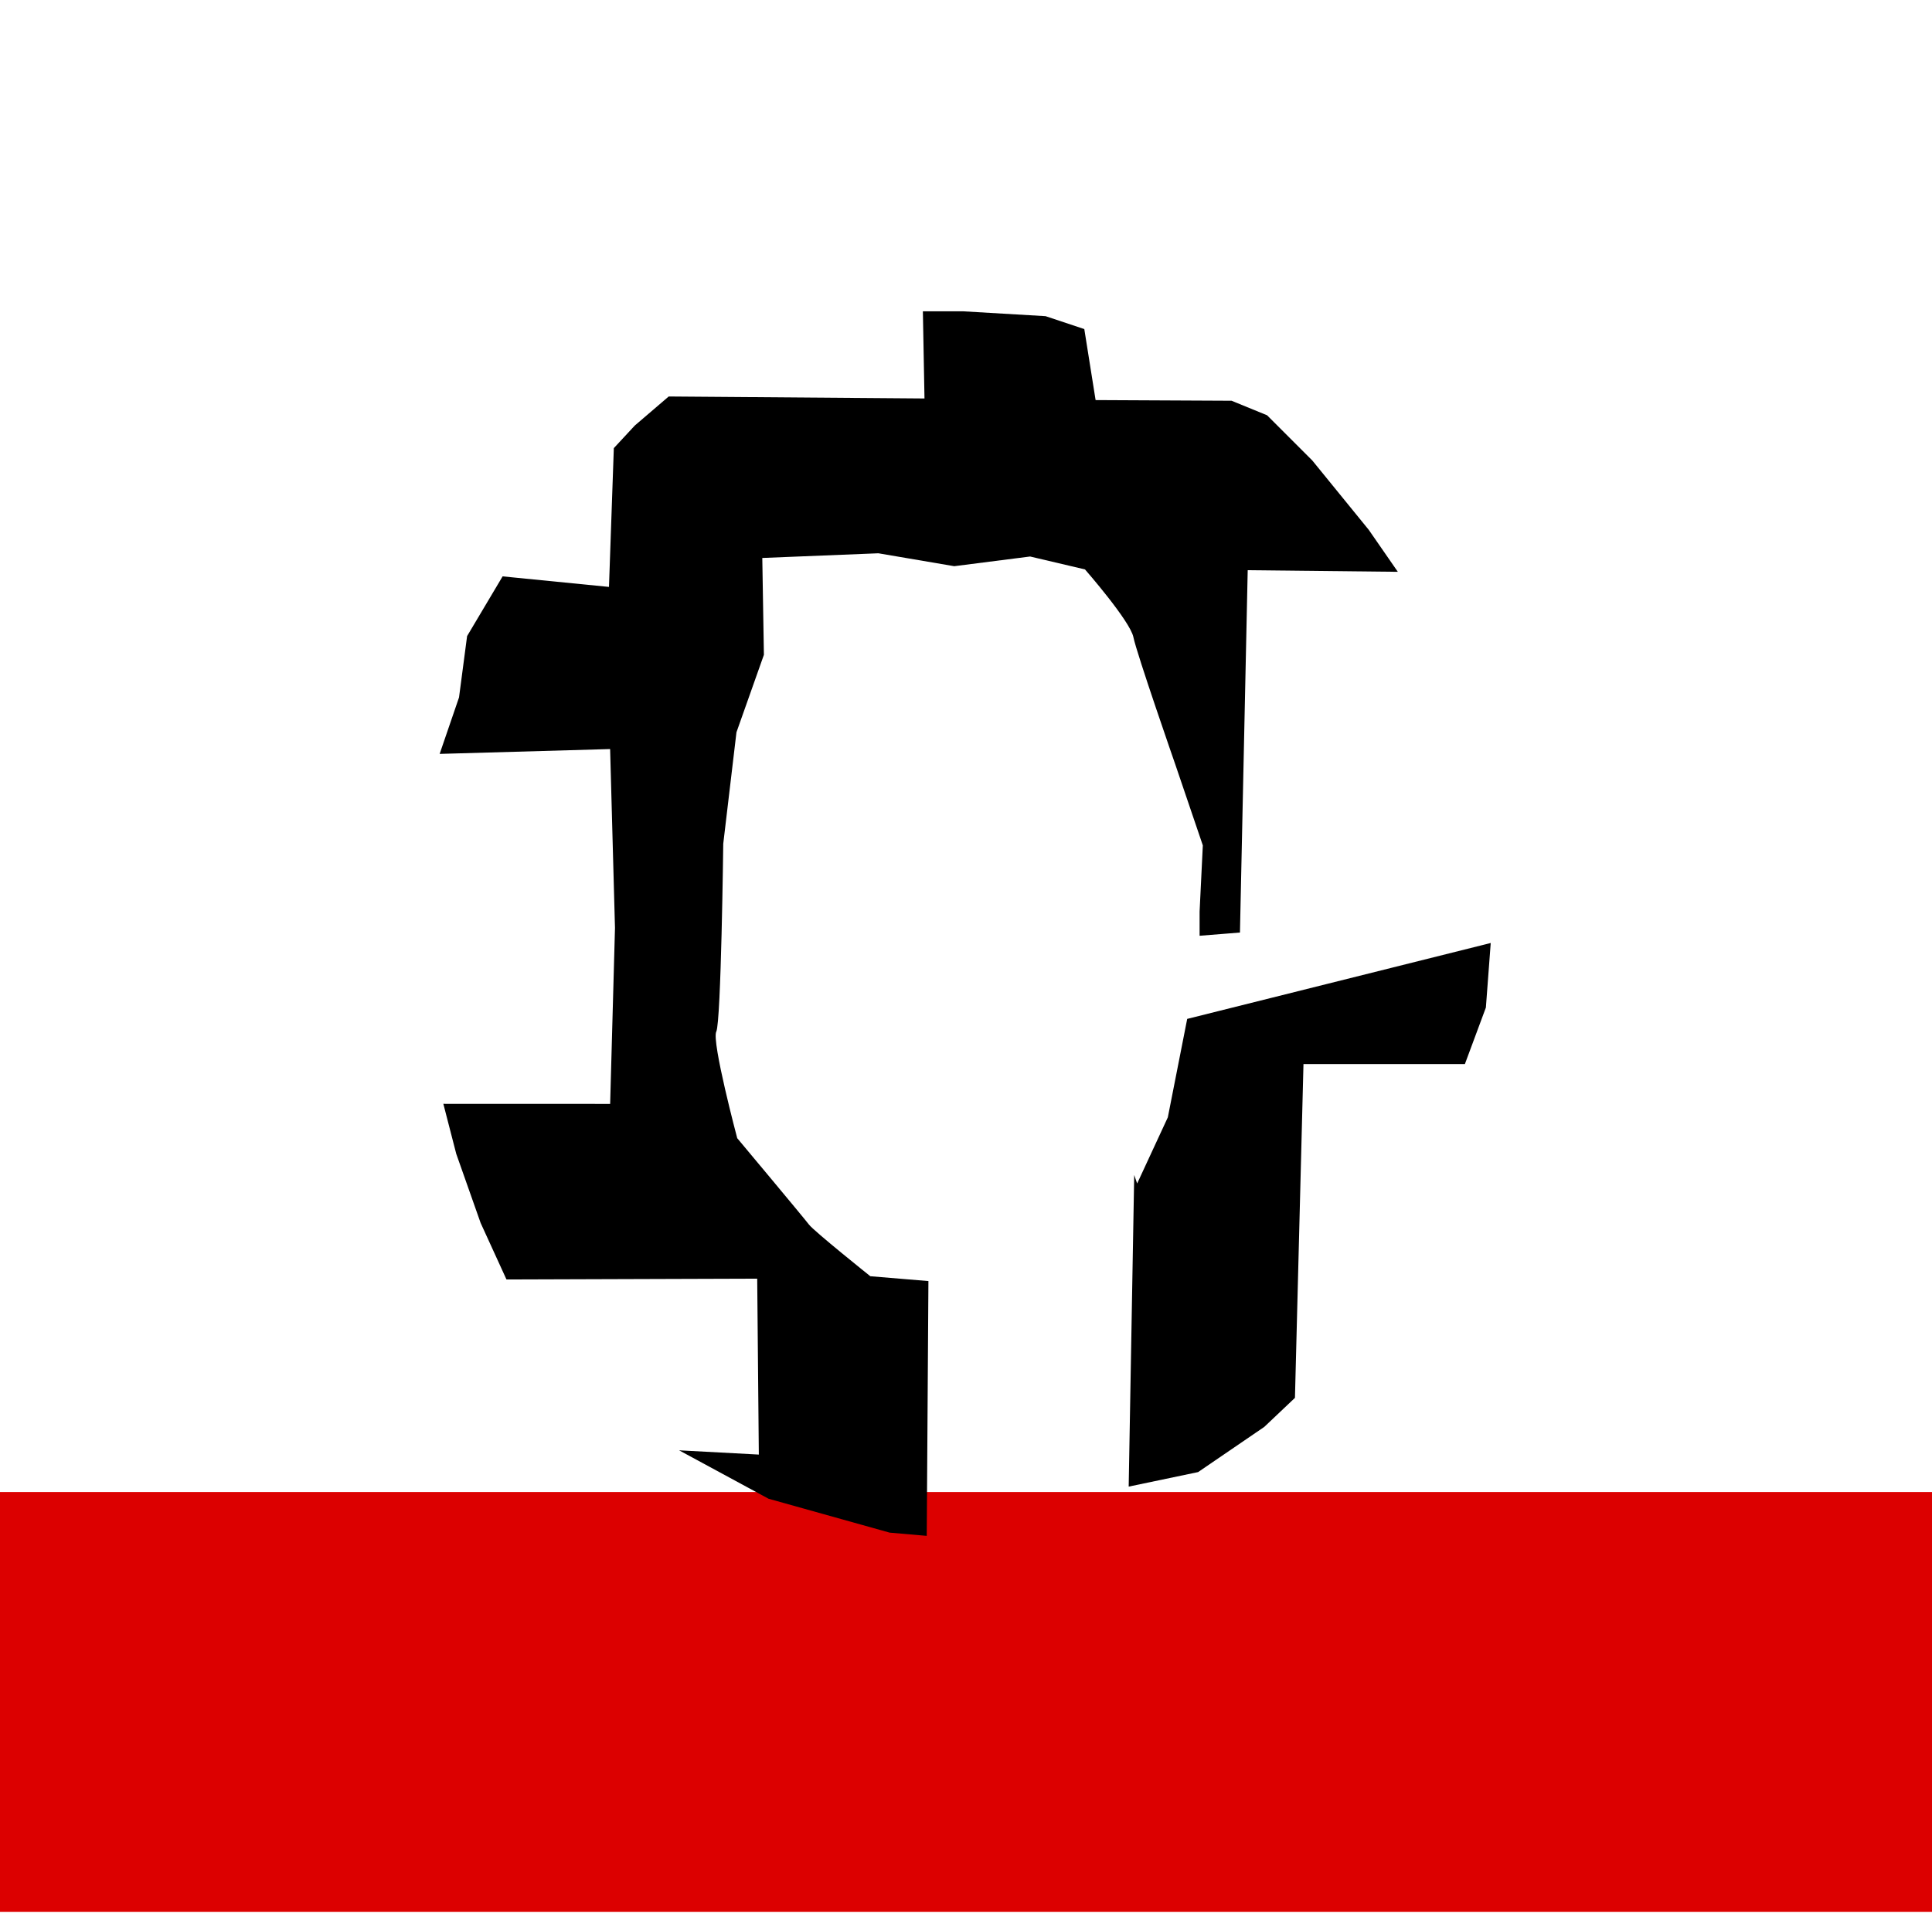
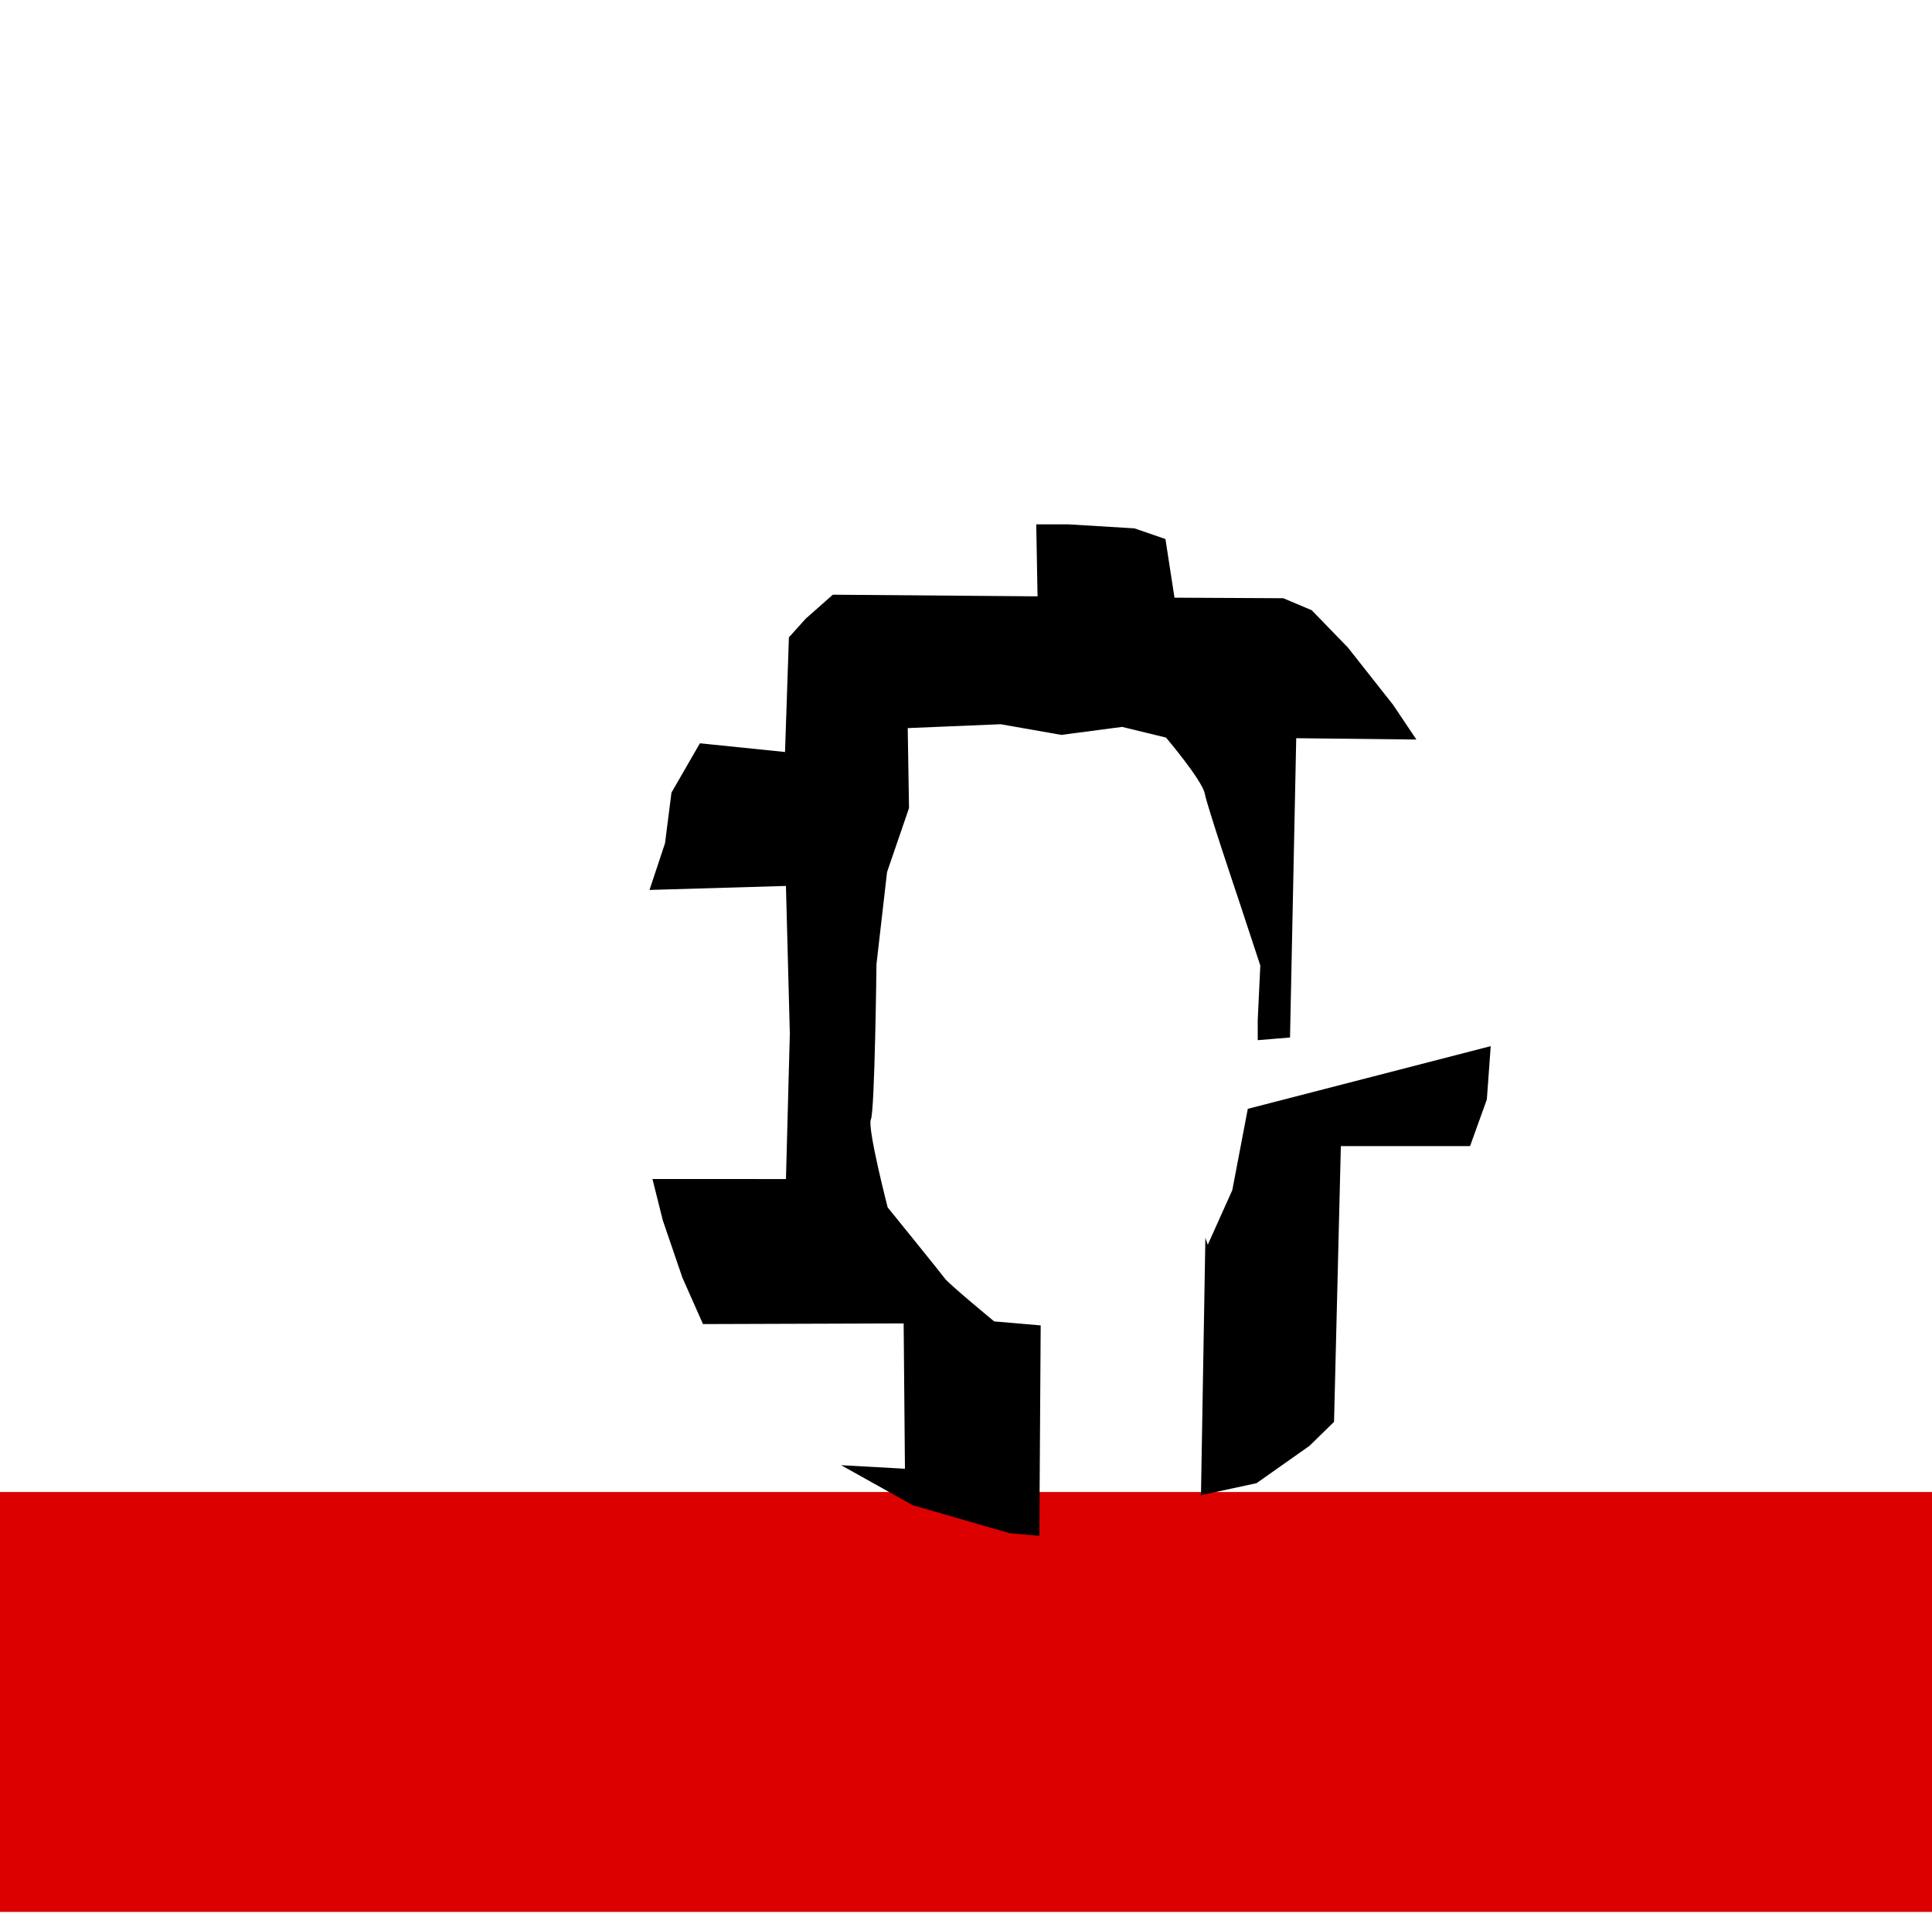
<svg xmlns="http://www.w3.org/2000/svg" version="1.1" viewBox="-10 0 1010 1000" id="svg866">
  <defs id="defs870" />
  <rect style="fill:#dc0000;fill-rule:evenodd;stroke-width:10;stroke-linecap:round;stroke-linejoin:round;stroke-dashoffset:19.02;fill-opacity:1" id="rect845" width="1016.12" height="219.564" x="-15.532" y="780.174" />
-   <path id="path1653" style="fill:#000000;fill-opacity:1;fill-rule:evenodd;stroke:none;stroke-width:1px;stroke-linecap:butt;stroke-linejoin:miter;stroke-opacity:1" d="m 472.455,162.792 0.844,45.57 -133.715,-1.041 -17.723,15.189 -10.969,11.814 -2.533,72.574 -55.607,-5.514 -18.566,31.225 -4.219,32.066 -10.127,29.537 89.115,-2.531 2.543,93.562 -2.531,91.982 -87.197,-0.031 6.75,26.16 12.75,36.145 13.502,29.537 131.076,-0.422 0.846,91.982 -41.695,-2.23 46.779,25.32 63.291,17.721 19.408,1.689 0.877,-133.227 -30.381,-2.533 c 0,0 -29.535,-23.628 -32.066,-27.004 -2.532,-3.376 -37.502,-45.172 -37.502,-45.172 0,0 -13.485,-50.665 -10.953,-55.729 2.532,-5.063 3.646,-98.244 3.646,-98.244 l 6.906,-58.285 14.346,-40.508 -0.844,-50.633 60.68,-2.451 39.664,6.752 39.662,-5.064 28.691,6.752 c 0,0 23.629,27.005 25.316,35.443 1.688,8.439 21.941,66.666 21.941,66.666 l 14.346,42.193 -1.688,34.6 v 12.658 l 21.098,-1.688 4.055,-189.465 78.48,0.844 -15.189,-21.941 -29.537,-36.287 -23.629,-23.629 -18.564,-7.594 -71.08,-0.348 -5.908,-37.131 -20.254,-6.75 -43.037,-2.533 z m 296.859,330.297 -158.676,39.691 -10.127,51.477 -16.035,34.6 -1.543,-4.455 -2.885,162.943 36.287,-7.594 34.6,-23.629 16.033,-15.191 4.455,-174.551 h 84.389 l 10.971,-29.535 z" />
+   <path id="path1653" style="fill:#000000;fill-opacity:1;fill-rule:evenodd;stroke:none;stroke-width:0.813px;stroke-linecap:butt;stroke-linejoin:miter;stroke-opacity:1" d="m 531.724,274.184 0.675,37.643 -107.018,-0.86 -14.184,12.547 -8.779,9.759 -2.027,59.949 -44.505,-4.554 -14.86,25.793 -3.376,26.488 -8.105,24.399 71.323,-2.091 2.035,77.286 -2.026,75.98 -69.788,-0.026 5.402,21.609 10.204,29.857 10.806,24.399 104.906,-0.348 0.677,75.98 -33.371,-1.842 37.44,20.915 50.655,14.638 15.533,1.396 0.702,-110.049 -24.315,-2.093 c 0,0 -23.638,-19.518 -25.664,-22.306 -2.026,-2.788 -30.015,-37.313 -30.015,-37.313 0,0 -10.792,-41.851 -8.766,-46.034 2.026,-4.182 2.918,-81.153 2.918,-81.153 l 5.527,-48.145 11.482,-33.461 -0.675,-41.824 48.565,-2.025 31.745,5.577 31.743,-4.183 22.963,5.577 c 0,0 18.911,22.307 20.262,29.277 1.351,6.971 17.561,55.068 17.561,55.068 l 11.482,34.853 -1.351,28.58 v 10.456 l 16.885,-1.394 3.245,-156.504 62.812,0.697 -12.157,-18.124 -23.64,-29.974 -18.911,-19.518 -14.858,-6.273 -56.889,-0.287 -4.729,-30.671 -16.21,-5.576 -34.445,-2.092 z m 237.59,272.836 -126.996,32.786 -8.105,42.521 -12.834,28.58 -1.235,-3.68 -2.309,134.597 29.042,-6.273 27.692,-19.518 12.832,-12.549 3.566,-144.185 h 67.54 l 8.78,-24.397 z" />
</svg>
